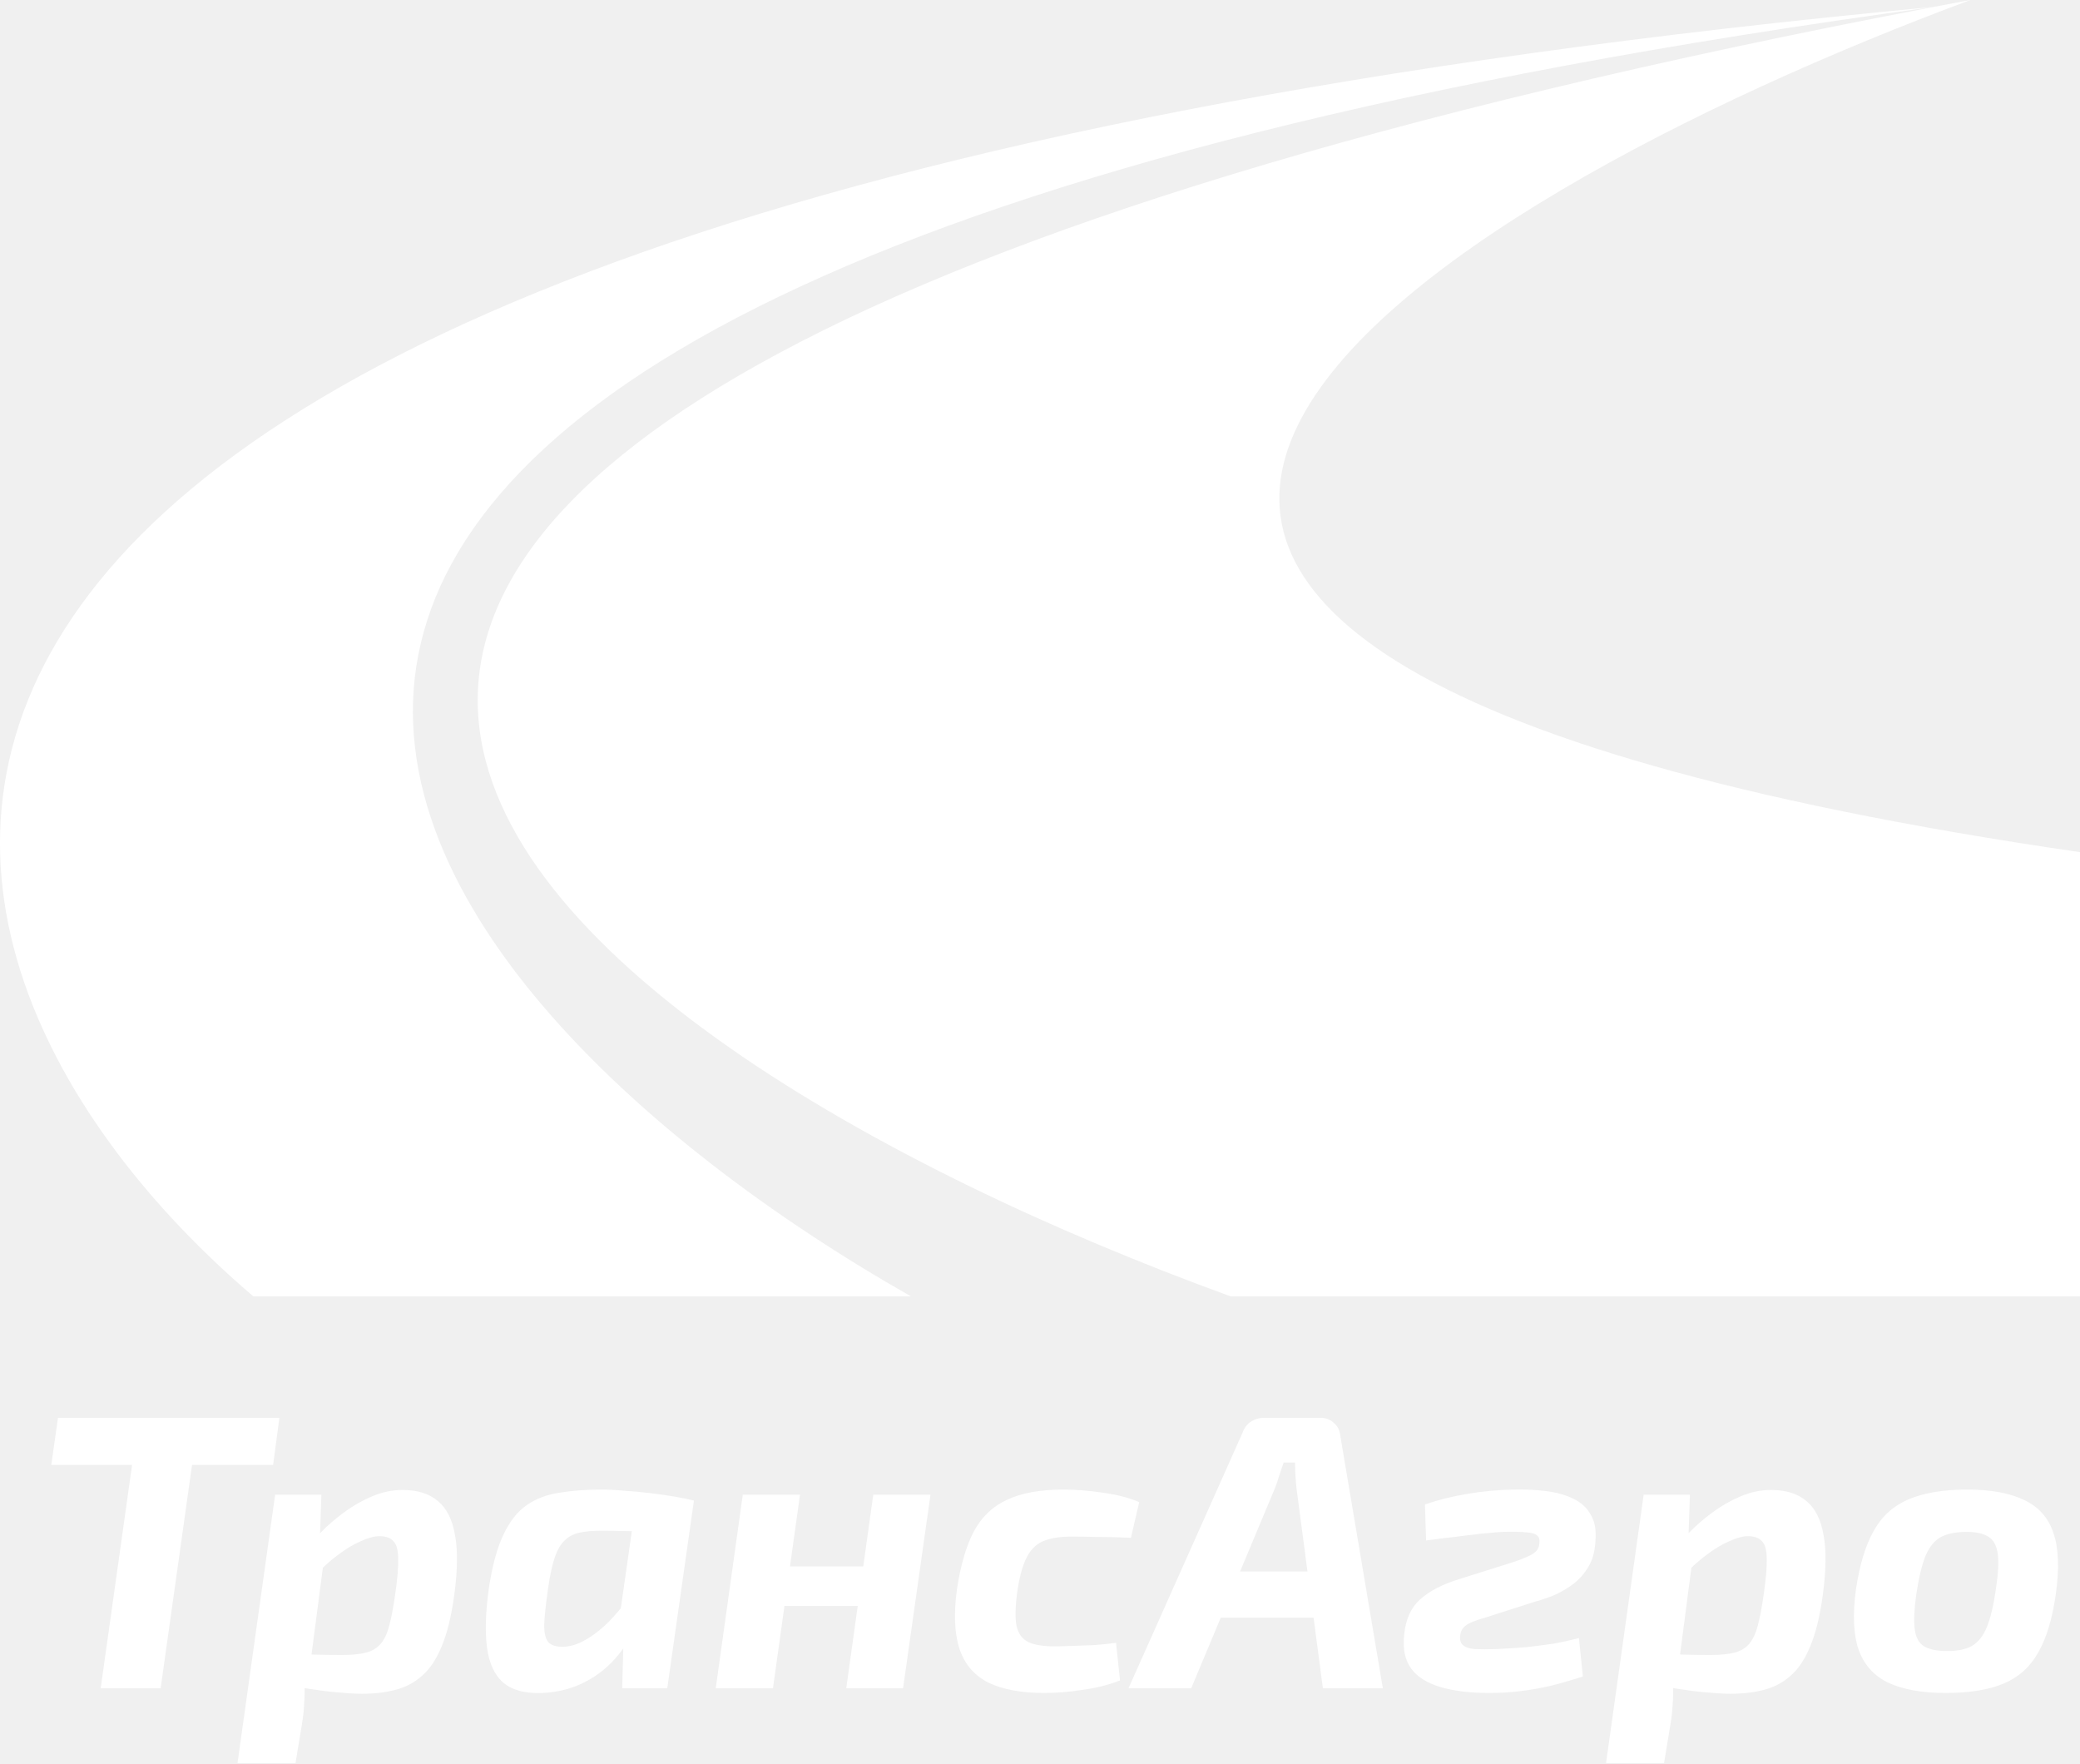
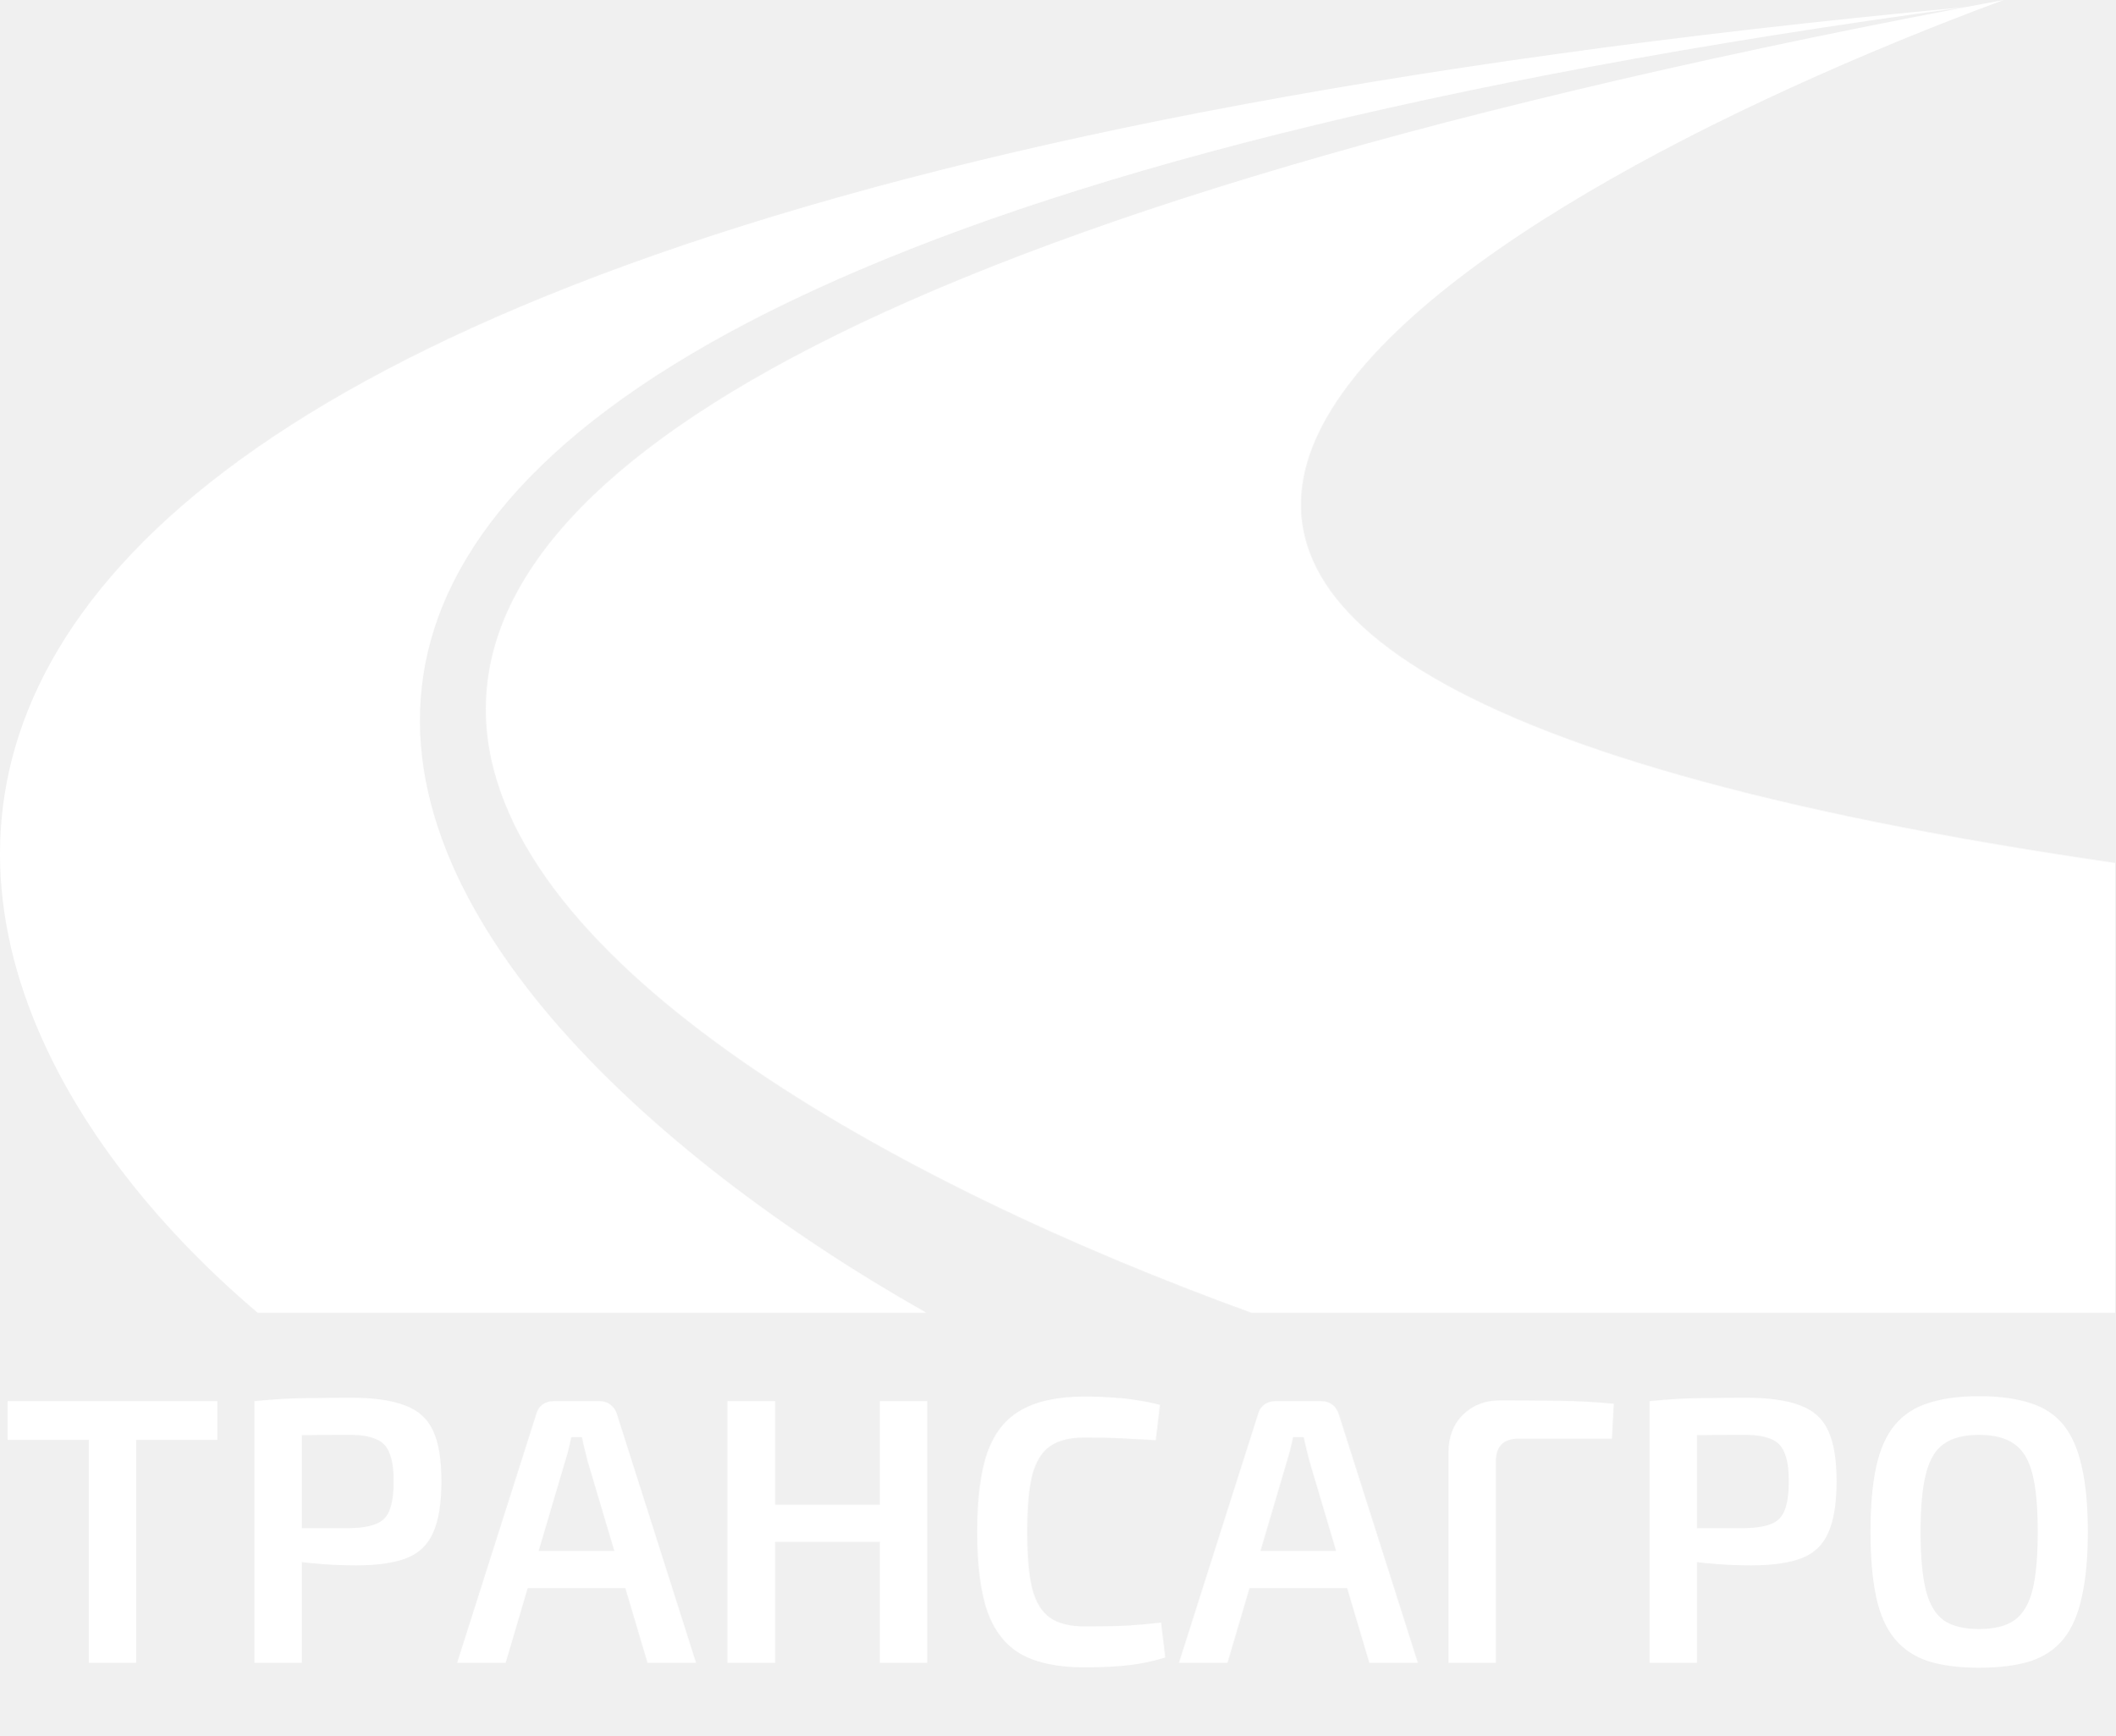
- <svg xmlns="http://www.w3.org/2000/svg" width="138" height="117" viewBox="0 0 138 117" fill="none">
-   <path d="M130.729 0C94.573 13.431 45.41 43.06 138 56.532V86H81.646C35.037 69.052 -20.405 28.821 128.305 0.458C-12.762 19.588 24.282 65.457 60.437 86H16.808C-9.652 63.452 -24.397 14.777 128.305 0.458C129.107 0.305 129.915 0.152 130.729 0Z" fill="white" />
-   <path d="M13.18 94.06L10.658 112H6.68L9.202 94.06H13.18ZM18.536 94.06L18.12 97.18H3.404L3.846 94.06H18.536ZM26.704 98.844C27.692 98.844 28.472 99.087 29.044 99.572C29.633 100.057 30.015 100.811 30.188 101.834C30.379 102.839 30.361 104.174 30.136 105.838C29.945 107.225 29.668 108.351 29.304 109.218C28.957 110.067 28.524 110.717 28.004 111.168C27.501 111.619 26.912 111.931 26.236 112.104C25.577 112.277 24.841 112.364 24.026 112.364C23.593 112.364 23.116 112.338 22.596 112.286C22.076 112.251 21.539 112.191 20.984 112.104C20.429 112.035 19.901 111.939 19.398 111.818C18.895 111.697 18.462 111.558 18.098 111.402L18.67 109.712C19.45 109.729 20.161 109.747 20.802 109.764C21.443 109.781 22.076 109.79 22.7 109.79C23.359 109.79 23.887 109.738 24.286 109.634C24.685 109.53 25.005 109.339 25.248 109.062C25.491 108.785 25.681 108.386 25.82 107.866C25.959 107.346 26.089 106.67 26.21 105.838C26.366 104.781 26.435 103.975 26.418 103.42C26.418 102.848 26.314 102.458 26.106 102.25C25.915 102.025 25.603 101.912 25.17 101.912C24.823 101.912 24.407 102.025 23.922 102.25C23.437 102.458 22.934 102.761 22.414 103.16C21.894 103.541 21.4 103.992 20.932 104.512L20.23 102.926C20.473 102.545 20.819 102.129 21.27 101.678C21.721 101.21 22.241 100.759 22.83 100.326C23.419 99.893 24.043 99.537 24.702 99.26C25.361 98.983 26.028 98.844 26.704 98.844ZM21.322 99.156L21.218 102.25L21.608 102.562L20.464 111.324L20.204 111.74C20.221 112.191 20.213 112.624 20.178 113.04C20.161 113.473 20.109 113.941 20.022 114.444L19.606 116.966H15.758L18.254 99.156H21.322ZM39.903 98.818C40.354 98.818 40.856 98.844 41.411 98.896C41.983 98.931 42.555 98.983 43.127 99.052C43.717 99.121 44.263 99.199 44.765 99.286C45.268 99.373 45.693 99.459 46.039 99.546L43.413 101.626C42.72 101.591 42.087 101.574 41.515 101.574C40.943 101.557 40.406 101.548 39.903 101.548C39.331 101.548 38.846 101.591 38.447 101.678C38.048 101.765 37.719 101.938 37.459 102.198C37.199 102.441 36.983 102.813 36.809 103.316C36.636 103.819 36.489 104.495 36.367 105.344C36.211 106.419 36.124 107.242 36.107 107.814C36.107 108.369 36.203 108.75 36.393 108.958C36.601 109.166 36.939 109.261 37.407 109.244C37.875 109.227 38.361 109.071 38.863 108.776C39.383 108.481 39.895 108.083 40.397 107.58C40.9 107.06 41.385 106.479 41.853 105.838L42.503 107.086C42.157 108.109 41.663 109.01 41.021 109.79C40.397 110.553 39.66 111.151 38.811 111.584C37.979 112.017 37.043 112.26 36.003 112.312C34.877 112.364 34.01 112.139 33.403 111.636C32.814 111.133 32.45 110.353 32.311 109.296C32.172 108.239 32.216 106.913 32.441 105.318C32.666 103.845 32.987 102.675 33.403 101.808C33.819 100.924 34.331 100.274 34.937 99.858C35.561 99.425 36.289 99.147 37.121 99.026C37.953 98.887 38.88 98.818 39.903 98.818ZM42.243 99.312L46.039 99.546L44.271 112H41.281L41.359 109.088L40.891 108.776L42.243 99.312ZM53.077 99.156L51.283 112H47.487L49.281 99.156H53.077ZM57.523 103.914L57.159 106.54H51.881L52.245 103.914H57.523ZM61.735 99.156L59.915 112H56.145L57.939 99.156H61.735ZM70.563 98.818C71.378 98.818 72.245 98.887 73.163 99.026C74.082 99.147 74.888 99.355 75.581 99.65L75.035 102.016C74.273 101.981 73.545 101.964 72.851 101.964C72.158 101.947 71.569 101.938 71.083 101.938C70.303 101.938 69.671 102.042 69.185 102.25C68.717 102.458 68.353 102.831 68.093 103.368C67.833 103.888 67.634 104.625 67.495 105.578C67.357 106.583 67.339 107.346 67.443 107.866C67.565 108.386 67.825 108.741 68.223 108.932C68.622 109.123 69.194 109.218 69.939 109.218C70.251 109.218 70.633 109.209 71.083 109.192C71.534 109.175 72.019 109.157 72.539 109.14C73.059 109.105 73.562 109.053 74.047 108.984L74.307 111.48C73.562 111.775 72.739 111.983 71.837 112.104C70.953 112.243 70.095 112.312 69.263 112.312C67.773 112.312 66.551 112.087 65.597 111.636C64.661 111.168 64.02 110.431 63.673 109.426C63.327 108.403 63.266 107.069 63.491 105.422C63.734 103.827 64.107 102.553 64.609 101.6C65.129 100.629 65.866 99.927 66.819 99.494C67.773 99.043 69.021 98.818 70.563 98.818ZM87.638 94.06C87.967 94.06 88.253 94.173 88.496 94.398C88.739 94.606 88.877 94.866 88.912 95.178L91.746 112H87.768L86.026 98.792C85.991 98.48 85.965 98.177 85.948 97.882C85.931 97.587 85.922 97.301 85.922 97.024H85.168C85.081 97.267 84.986 97.544 84.882 97.856C84.795 98.168 84.691 98.471 84.57 98.766L79.032 112H74.872L82.438 95.048C82.559 94.719 82.741 94.476 82.984 94.32C83.244 94.147 83.539 94.06 83.868 94.06H87.638ZM89.016 104.252L88.652 107.32H79.396L79.76 104.252H89.016ZM100.441 98.818C101.204 98.801 101.923 98.835 102.599 98.922C103.275 99.009 103.864 99.173 104.367 99.416C104.887 99.659 105.277 100.014 105.537 100.482C105.814 100.933 105.918 101.522 105.849 102.25C105.814 102.978 105.632 103.585 105.303 104.07C104.991 104.555 104.61 104.945 104.159 105.24C103.726 105.535 103.301 105.76 102.885 105.916C102.469 106.072 102.122 106.185 101.845 106.254L98.517 107.32C97.893 107.493 97.468 107.667 97.243 107.84C97.017 108.013 96.896 108.239 96.879 108.516C96.844 108.793 96.905 109.001 97.061 109.14C97.217 109.279 97.477 109.365 97.841 109.4C98.222 109.417 98.707 109.417 99.297 109.4C100.008 109.365 100.675 109.322 101.299 109.27C101.923 109.201 102.521 109.123 103.093 109.036C103.665 108.932 104.22 108.811 104.757 108.672L105.017 111.22C104.324 111.445 103.639 111.645 102.963 111.818C102.304 111.974 101.628 112.095 100.935 112.182C100.259 112.269 99.548 112.312 98.803 112.312C97.537 112.312 96.463 112.182 95.579 111.922C94.695 111.662 94.045 111.255 93.629 110.7C93.213 110.128 93.057 109.374 93.161 108.438C93.265 107.415 93.62 106.635 94.227 106.098C94.851 105.543 95.7 105.101 96.775 104.772L100.077 103.732C100.753 103.524 101.264 103.325 101.611 103.134C101.958 102.943 102.131 102.683 102.131 102.354C102.166 102.129 102.114 101.964 101.975 101.86C101.836 101.739 101.585 101.669 101.221 101.652C100.857 101.617 100.354 101.609 99.713 101.626C99.366 101.643 99.046 101.669 98.751 101.704C98.456 101.721 98.127 101.756 97.763 101.808C97.416 101.843 96.992 101.895 96.489 101.964C95.986 102.016 95.362 102.094 94.617 102.198L94.539 99.806C95.388 99.511 96.324 99.277 97.347 99.104C98.37 98.931 99.401 98.835 100.441 98.818ZM117.501 98.844C118.489 98.844 119.269 99.087 119.841 99.572C120.43 100.057 120.812 100.811 120.985 101.834C121.176 102.839 121.158 104.174 120.933 105.838C120.742 107.225 120.465 108.351 120.101 109.218C119.754 110.067 119.321 110.717 118.801 111.168C118.298 111.619 117.709 111.931 117.033 112.104C116.374 112.277 115.638 112.364 114.823 112.364C114.39 112.364 113.913 112.338 113.393 112.286C112.873 112.251 112.336 112.191 111.781 112.104C111.226 112.035 110.698 111.939 110.195 111.818C109.692 111.697 109.259 111.558 108.895 111.402L109.467 109.712C110.247 109.729 110.958 109.747 111.599 109.764C112.24 109.781 112.873 109.79 113.497 109.79C114.156 109.79 114.684 109.738 115.083 109.634C115.482 109.53 115.802 109.339 116.045 109.062C116.288 108.785 116.478 108.386 116.617 107.866C116.756 107.346 116.886 106.67 117.007 105.838C117.163 104.781 117.232 103.975 117.215 103.42C117.215 102.848 117.111 102.458 116.903 102.25C116.712 102.025 116.4 101.912 115.967 101.912C115.62 101.912 115.204 102.025 114.719 102.25C114.234 102.458 113.731 102.761 113.211 103.16C112.691 103.541 112.197 103.992 111.729 104.512L111.027 102.926C111.27 102.545 111.616 102.129 112.067 101.678C112.518 101.21 113.038 100.759 113.627 100.326C114.216 99.893 114.84 99.537 115.499 99.26C116.158 98.983 116.825 98.844 117.501 98.844ZM112.119 99.156L112.015 102.25L112.405 102.562L111.261 111.324L111.001 111.74C111.018 112.191 111.01 112.624 110.975 113.04C110.958 113.473 110.906 113.941 110.819 114.444L110.403 116.966H106.555L109.051 99.156H112.119ZM130.518 98.818C132.095 98.818 133.361 99.052 134.314 99.52C135.267 99.971 135.909 100.699 136.238 101.704C136.585 102.709 136.637 104.061 136.394 105.76C136.169 107.372 135.779 108.663 135.224 109.634C134.687 110.587 133.924 111.272 132.936 111.688C131.948 112.104 130.665 112.312 129.088 112.312C127.528 112.312 126.263 112.087 125.292 111.636C124.339 111.185 123.68 110.457 123.316 109.452C122.969 108.447 122.909 107.112 123.134 105.448C123.377 103.819 123.767 102.527 124.304 101.574C124.841 100.603 125.613 99.901 126.618 99.468C127.641 99.035 128.941 98.818 130.518 98.818ZM130.466 101.626C129.773 101.626 129.209 101.739 128.776 101.964C128.36 102.189 128.022 102.597 127.762 103.186C127.519 103.775 127.311 104.633 127.138 105.76C126.999 106.748 126.965 107.519 127.034 108.074C127.103 108.629 127.311 109.01 127.658 109.218C128.005 109.426 128.516 109.53 129.192 109.53C129.885 109.53 130.431 109.417 130.83 109.192C131.246 108.949 131.575 108.533 131.818 107.944C132.061 107.355 132.26 106.523 132.416 105.448C132.572 104.425 132.615 103.645 132.546 103.108C132.477 102.553 132.277 102.172 131.948 101.964C131.619 101.739 131.125 101.626 130.466 101.626Z" fill="white" />
+ <svg xmlns="http://www.w3.org/2000/svg" width="145" height="119" viewBox="0 0 145 119" fill="none">
+   <path d="M137.36 0C99.37 14.056 47.713 45.063 145 59.161V90H85.787C36.814 72.263 -21.44 30.161 134.813 0.479C-13.41 20.499 25.514 68.501 63.503 90H17.661C-10.141 66.403 -25.634 15.464 134.813 0.479C135.656 0.319 136.504 0.159 137.36 0Z" fill="white" />
+   <path d="M9.334 96.06V114H6.084V96.06H9.334ZM14.898 96.06V98.712H0.52V96.06H14.898ZM24.044 95.826C25.604 95.826 26.835 95.999 27.736 96.346C28.655 96.675 29.305 97.256 29.686 98.088C30.067 98.903 30.258 100.064 30.258 101.572C30.258 103.08 30.067 104.25 29.686 105.082C29.322 105.914 28.715 106.495 27.866 106.824C27.017 107.153 25.873 107.318 24.434 107.318C23.654 107.318 22.9 107.292 22.172 107.24C21.461 107.188 20.794 107.119 20.17 107.032C19.563 106.945 19.043 106.859 18.61 106.772C18.177 106.668 17.873 106.581 17.7 106.512L17.778 104.77C18.766 104.77 19.78 104.77 20.82 104.77C21.877 104.77 22.926 104.77 23.966 104.77C24.729 104.753 25.327 104.657 25.76 104.484C26.211 104.311 26.523 103.999 26.696 103.548C26.887 103.08 26.982 102.421 26.982 101.572C26.982 100.723 26.887 100.073 26.696 99.622C26.523 99.154 26.211 98.833 25.76 98.66C25.327 98.469 24.729 98.374 23.966 98.374C22.441 98.374 21.132 98.383 20.04 98.4C18.948 98.417 18.203 98.443 17.804 98.478L17.44 96.06C18.133 95.991 18.783 95.939 19.39 95.904C20.014 95.869 20.681 95.852 21.392 95.852C22.12 95.835 23.004 95.826 24.044 95.826ZM20.69 96.06V114H17.44V96.06H20.69ZM41.111 96.06C41.388 96.06 41.631 96.138 41.839 96.294C42.047 96.45 42.194 96.658 42.281 96.918L47.715 114H44.387L40.279 100.168C40.21 99.891 40.14 99.613 40.071 99.336C40.002 99.059 39.941 98.79 39.889 98.53H39.161C39.109 98.79 39.048 99.059 38.979 99.336C38.91 99.613 38.832 99.891 38.745 100.168L34.663 114H31.335L36.769 96.918C36.838 96.658 36.977 96.45 37.185 96.294C37.41 96.138 37.662 96.06 37.939 96.06H41.111ZM44.127 106.33V108.878H34.897V106.33H44.127ZM53.14 96.06V114H49.864V96.06H53.14ZM60.602 103.158V105.706H52.932V103.158H60.602ZM63.566 96.06V114H60.316V96.06H63.566ZM74.345 95.748C75.16 95.748 75.853 95.774 76.425 95.826C76.997 95.861 77.526 95.921 78.011 96.008C78.497 96.077 78.999 96.181 79.519 96.32L79.233 98.738C78.696 98.703 78.193 98.677 77.725 98.66C77.257 98.625 76.755 98.599 76.217 98.582C75.697 98.565 75.073 98.556 74.345 98.556C73.34 98.556 72.551 98.755 71.979 99.154C71.407 99.553 71 100.22 70.757 101.156C70.532 102.092 70.419 103.383 70.419 105.03C70.419 106.677 70.532 107.968 70.757 108.904C71 109.84 71.407 110.507 71.979 110.906C72.551 111.305 73.34 111.504 74.345 111.504C75.507 111.504 76.477 111.487 77.257 111.452C78.055 111.4 78.835 111.331 79.597 111.244L79.883 113.636C79.103 113.879 78.297 114.052 77.465 114.156C76.633 114.26 75.593 114.312 74.345 114.312C72.543 114.312 71.104 114.017 70.029 113.428C68.955 112.821 68.175 111.842 67.689 110.49C67.221 109.138 66.987 107.318 66.987 105.03C66.987 102.742 67.221 100.922 67.689 99.57C68.175 98.218 68.955 97.247 70.029 96.658C71.104 96.051 72.543 95.748 74.345 95.748ZM90.597 96.06C90.875 96.06 91.117 96.138 91.325 96.294C91.533 96.45 91.681 96.658 91.767 96.918L97.201 114H93.873L89.765 100.168C89.696 99.891 89.627 99.613 89.557 99.336C89.488 99.059 89.427 98.79 89.375 98.53H88.647C88.595 98.79 88.535 99.059 88.465 99.336C88.396 99.613 88.318 99.891 88.231 100.168L84.149 114H80.821L86.255 96.918C86.325 96.658 86.463 96.45 86.671 96.294C86.897 96.138 87.148 96.06 87.425 96.06H90.597ZM93.613 106.33V108.878H84.383V106.33H93.613ZM102.834 96.008C104.152 96.008 105.486 96.017 106.838 96.034C108.19 96.051 109.456 96.121 110.634 96.242L110.504 98.634H104.108C103.588 98.634 103.198 98.764 102.938 99.024C102.678 99.284 102.548 99.683 102.548 100.22V114H99.298V99.596C99.298 98.521 99.628 97.655 100.286 96.996C100.962 96.337 101.812 96.008 102.834 96.008ZM119.691 95.826C121.251 95.826 122.481 95.999 123.383 96.346C124.301 96.675 124.951 97.256 125.333 98.088C125.714 98.903 125.905 100.064 125.905 101.572C125.905 103.08 125.714 104.25 125.333 105.082C124.969 105.914 124.362 106.495 123.513 106.824C122.663 107.153 121.519 107.318 120.081 107.318C119.301 107.318 118.547 107.292 117.819 107.24C117.108 107.188 116.441 107.119 115.817 107.032C115.21 106.945 114.69 106.859 114.257 106.772C113.823 106.668 113.52 106.581 113.347 106.512L113.425 104.77C114.413 104.77 115.427 104.77 116.467 104.77C117.524 104.77 118.573 104.77 119.613 104.77C120.375 104.753 120.973 104.657 121.407 104.484C121.857 104.311 122.169 103.999 122.343 103.548C122.533 103.08 122.629 102.421 122.629 101.572C122.629 100.723 122.533 100.073 122.343 99.622C122.169 99.154 121.857 98.833 121.407 98.66C120.973 98.469 120.375 98.374 119.613 98.374C118.087 98.374 116.779 98.383 115.687 98.4C114.595 98.417 113.849 98.443 113.451 98.478L113.087 96.06C113.78 95.991 114.43 95.939 115.037 95.904C115.661 95.869 116.328 95.852 117.039 95.852C117.767 95.835 118.651 95.826 119.691 95.826ZM116.337 96.06V114H113.087V96.06H116.337ZM135.666 95.722C137.052 95.722 138.222 95.878 139.176 96.19C140.129 96.485 140.892 96.987 141.464 97.698C142.036 98.409 142.452 99.362 142.712 100.558C142.989 101.754 143.128 103.245 143.128 105.03C143.128 106.798 142.989 108.289 142.712 109.502C142.452 110.698 142.036 111.651 141.464 112.362C140.892 113.073 140.129 113.584 139.176 113.896C138.222 114.191 137.052 114.338 135.666 114.338C134.314 114.338 133.161 114.191 132.208 113.896C131.254 113.584 130.483 113.073 129.894 112.362C129.304 111.651 128.88 110.698 128.62 109.502C128.36 108.289 128.23 106.798 128.23 105.03C128.23 103.245 128.36 101.754 128.62 100.558C128.88 99.362 129.304 98.409 129.894 97.698C130.483 96.987 131.254 96.485 132.208 96.19C133.161 95.878 134.314 95.722 135.666 95.722ZM135.666 98.374C134.643 98.374 133.837 98.582 133.248 98.998C132.676 99.397 132.268 100.081 132.026 101.052C131.783 102.005 131.662 103.331 131.662 105.03C131.662 106.729 131.783 108.063 132.026 109.034C132.268 109.987 132.676 110.672 133.248 111.088C133.837 111.487 134.643 111.686 135.666 111.686C136.706 111.686 137.512 111.487 138.084 111.088C138.673 110.672 139.089 109.987 139.332 109.034C139.574 108.063 139.696 106.729 139.696 105.03C139.696 103.331 139.574 102.005 139.332 101.052C139.089 100.081 138.673 99.397 138.084 98.998C137.512 98.582 136.706 98.374 135.666 98.374Z" fill="white" />
</svg>
